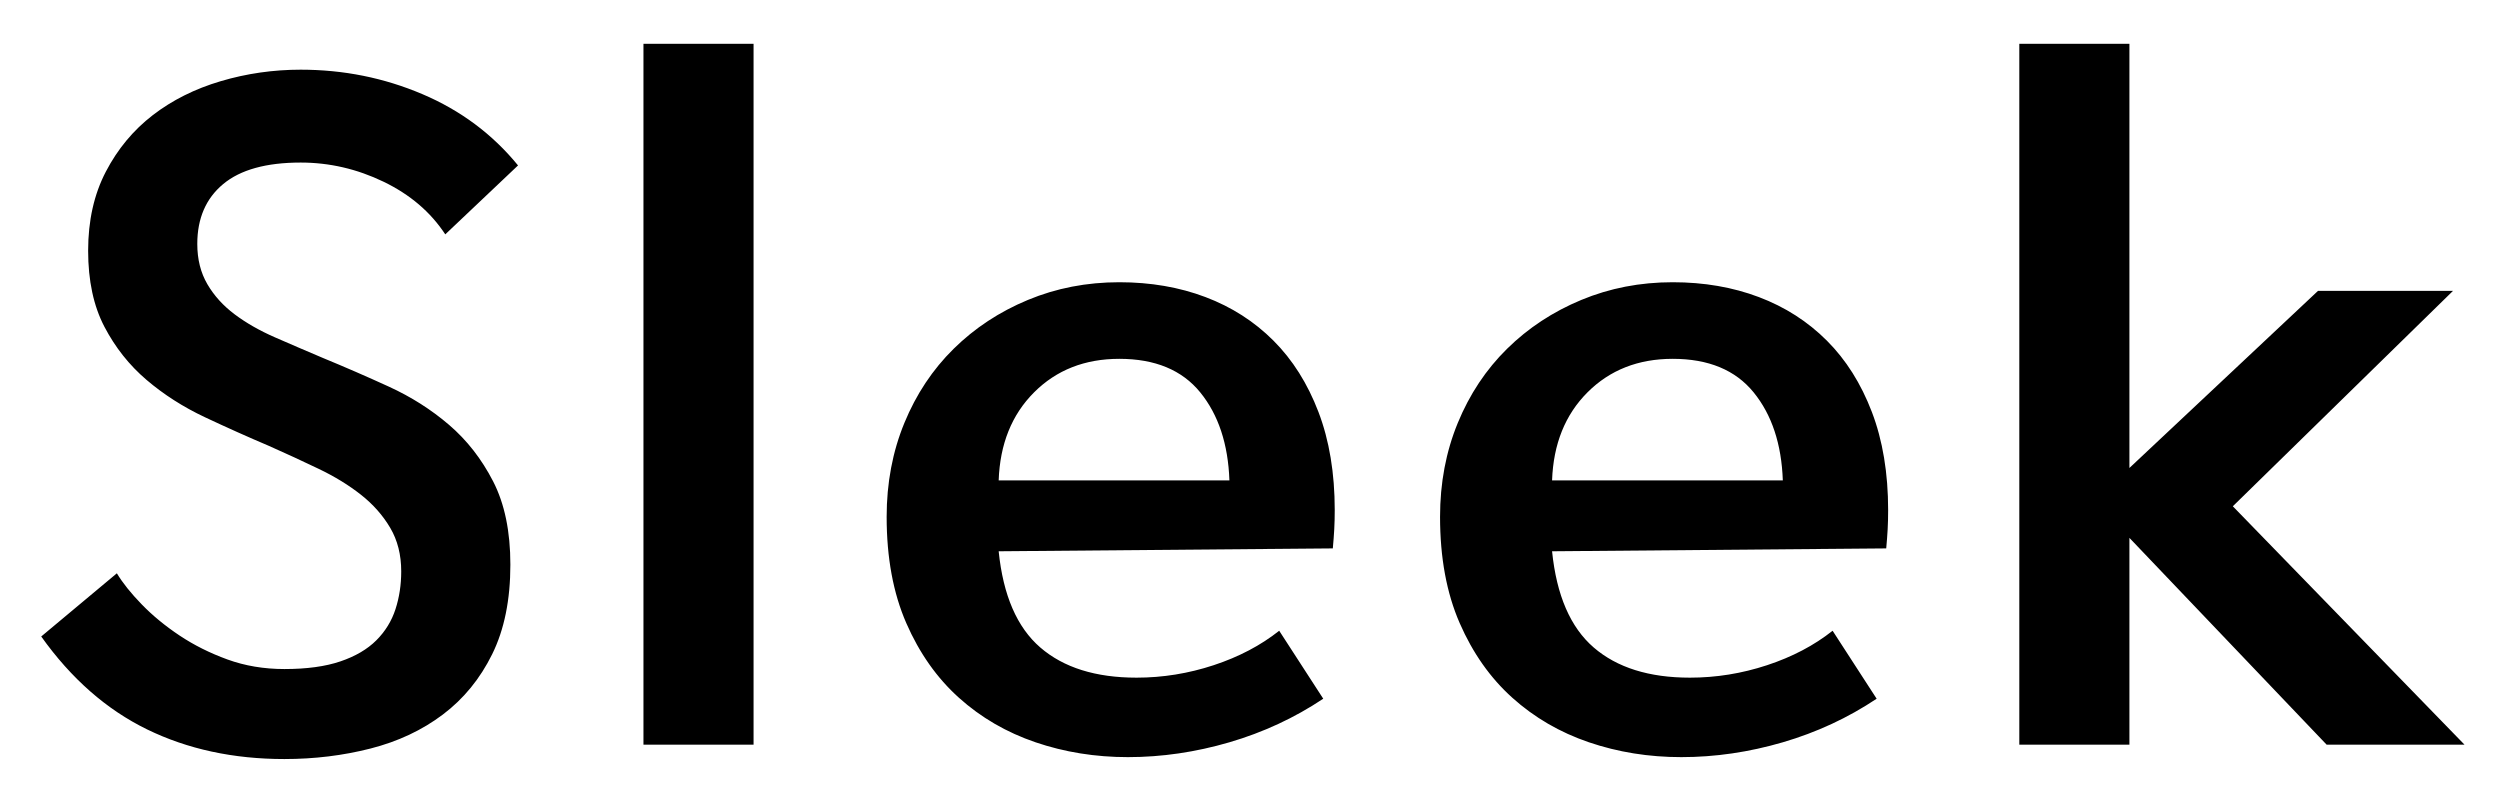
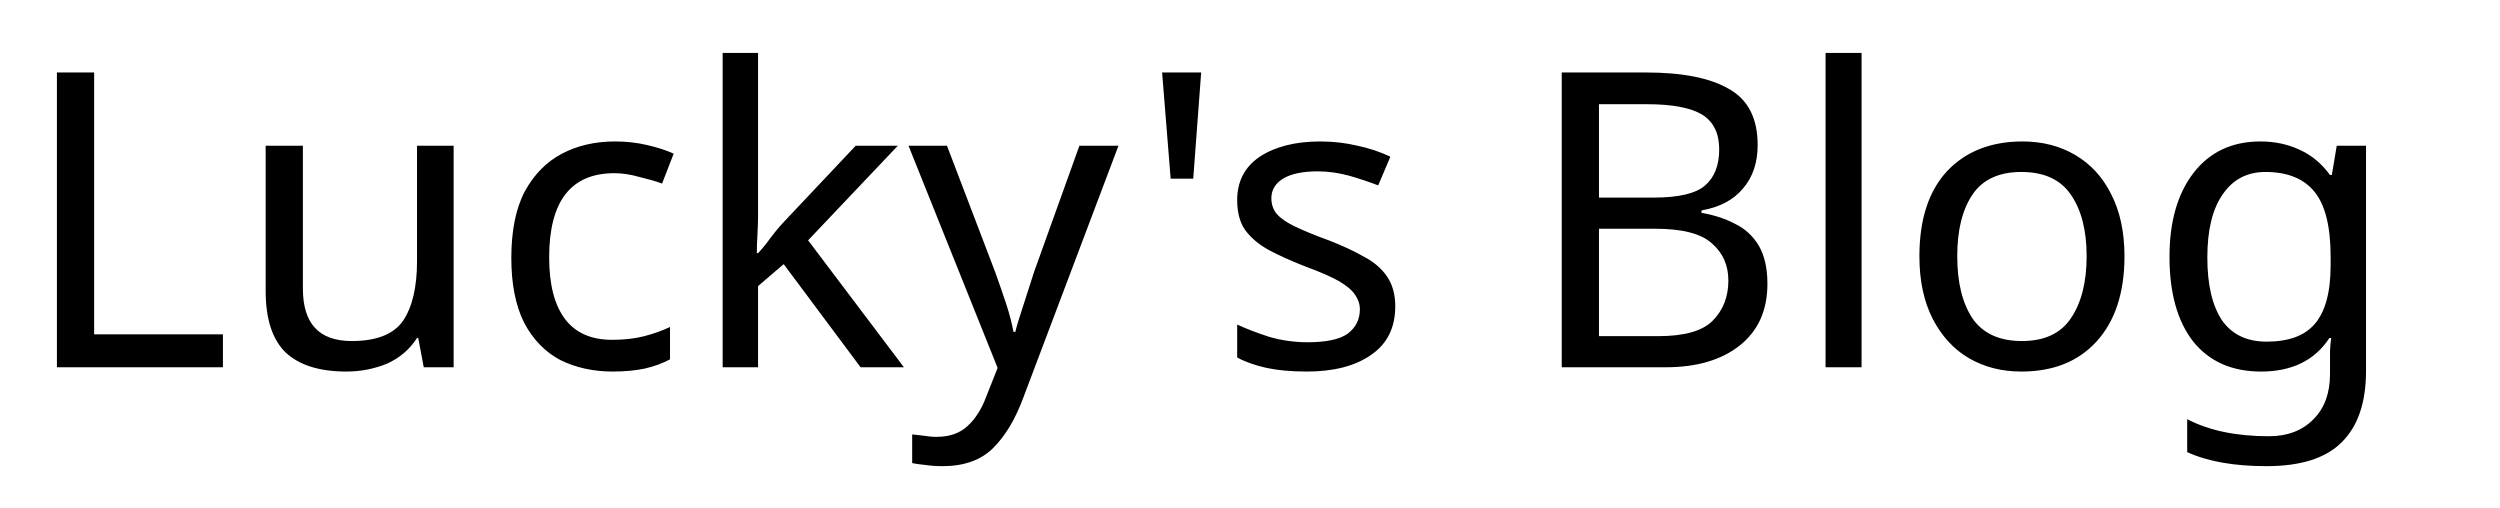
- <svg xmlns="http://www.w3.org/2000/svg" class="logo" viewBox="0 0 47 15" version="1.1">
-   <g id="logo" transform="translate(-113, -89)">
-     <path d="M114.657,93.712 C114.657,93.148 114.768,92.653 114.99,92.227 C115.212,91.801 115.506,91.447 115.872,91.165 C116.238,90.883 116.664,90.67 117.15,90.526 C117.636,90.382 118.137,90.31 118.653,90.31 C119.457,90.31 120.219,90.463 120.939,90.769 C121.659,91.075 122.259,91.522 122.739,92.11 L121.371,93.406 C121.095,92.986 120.708,92.656 120.21,92.416 C119.712,92.176 119.193,92.056 118.653,92.056 C118.005,92.056 117.519,92.191 117.195,92.461 C116.871,92.731 116.709,93.106 116.709,93.586 C116.709,93.874 116.772,94.126 116.898,94.342 C117.024,94.558 117.195,94.747 117.411,94.909 C117.627,95.071 117.879,95.215 118.167,95.341 C118.455,95.467 118.755,95.596 119.067,95.728 C119.475,95.896 119.889,96.076 120.309,96.268 C120.729,96.46 121.107,96.7 121.443,96.988 C121.779,97.276 122.055,97.63 122.271,98.05 C122.487,98.47 122.595,98.992 122.595,99.616 C122.595,100.276 122.481,100.837 122.253,101.299 C122.025,101.761 121.716,102.139 121.326,102.433 C120.936,102.727 120.483,102.94 119.967,103.072 C119.451,103.204 118.911,103.27 118.347,103.27 C117.387,103.27 116.526,103.084 115.764,102.712 C115.002,102.34 114.339,101.758 113.775,100.966 L115.197,99.778 C115.305,99.958 115.461,100.153 115.665,100.363 C115.869,100.573 116.106,100.768 116.376,100.948 C116.646,101.128 116.946,101.278 117.276,101.398 C117.606,101.518 117.963,101.578 118.347,101.578 C118.767,101.578 119.118,101.53 119.4,101.434 C119.682,101.338 119.907,101.206 120.075,101.038 C120.243,100.87 120.363,100.675 120.435,100.453 C120.507,100.231 120.543,99.994 120.543,99.742 C120.543,99.43 120.474,99.157 120.336,98.923 C120.198,98.689 120.015,98.482 119.787,98.302 C119.559,98.122 119.295,97.96 118.995,97.816 C118.695,97.672 118.383,97.528 118.059,97.384 C117.663,97.216 117.261,97.036 116.853,96.844 C116.445,96.652 116.079,96.418 115.755,96.142 C115.431,95.866 115.167,95.533 114.963,95.143 C114.759,94.753 114.657,94.276 114.657,93.712 Z M127.167,89.824 L127.167,103 L125.097,103 L125.097,89.824 L127.167,89.824 Z M131.775,99.364 C131.859,100.192 132.12,100.795 132.558,101.173 C132.996,101.551 133.599,101.74 134.367,101.74 C134.859,101.74 135.342,101.662 135.816,101.506 C136.29,101.35 136.701,101.134 137.049,100.858 L137.877,102.136 C137.337,102.496 136.749,102.769 136.113,102.955 C135.477,103.141 134.841,103.234 134.205,103.234 C133.593,103.234 133.014,103.141 132.468,102.955 C131.922,102.769 131.442,102.49 131.028,102.118 C130.614,101.746 130.284,101.278 130.038,100.714 C129.792,100.15 129.669,99.484 129.669,98.716 C129.669,98.08 129.78,97.492 130.002,96.952 C130.224,96.412 130.533,95.947 130.929,95.557 C131.325,95.167 131.79,94.861 132.324,94.639 C132.858,94.417 133.431,94.306 134.043,94.306 C134.631,94.306 135.171,94.399 135.663,94.585 C136.155,94.771 136.581,95.044 136.941,95.404 C137.301,95.764 137.583,96.211 137.787,96.745 C137.991,97.279 138.093,97.894 138.093,98.59 C138.093,98.722 138.09,98.842 138.084,98.95 C138.078,99.058 138.069,99.178 138.057,99.31 L131.775,99.364 Z M134.043,95.746 C133.395,95.746 132.861,95.956 132.441,96.376 C132.021,96.796 131.799,97.348 131.775,98.032 L136.113,98.032 C136.089,97.348 135.906,96.796 135.564,96.376 C135.222,95.956 134.715,95.746 134.043,95.746 Z M142.179,99.364 C142.263,100.192 142.524,100.795 142.962,101.173 C143.4,101.551 144.003,101.74 144.771,101.74 C145.263,101.74 145.746,101.662 146.22,101.506 C146.694,101.35 147.105,101.134 147.453,100.858 L148.281,102.136 C147.741,102.496 147.153,102.769 146.517,102.955 C145.881,103.141 145.245,103.234 144.609,103.234 C143.997,103.234 143.418,103.141 142.872,102.955 C142.326,102.769 141.846,102.49 141.432,102.118 C141.018,101.746 140.688,101.278 140.442,100.714 C140.196,100.15 140.073,99.484 140.073,98.716 C140.073,98.08 140.184,97.492 140.406,96.952 C140.628,96.412 140.937,95.947 141.333,95.557 C141.729,95.167 142.194,94.861 142.728,94.639 C143.262,94.417 143.835,94.306 144.447,94.306 C145.035,94.306 145.575,94.399 146.067,94.585 C146.559,94.771 146.985,95.044 147.345,95.404 C147.705,95.764 147.987,96.211 148.191,96.745 C148.395,97.279 148.497,97.894 148.497,98.59 C148.497,98.722 148.494,98.842 148.488,98.95 C148.482,99.058 148.473,99.178 148.461,99.31 L142.179,99.364 Z M144.447,95.746 C143.799,95.746 143.265,95.956 142.845,96.376 C142.425,96.796 142.203,97.348 142.179,98.032 L146.517,98.032 C146.493,97.348 146.31,96.796 145.968,96.376 C145.626,95.956 145.119,95.746 144.447,95.746 Z M153.033,89.824 L153.033,97.798 L156.579,94.468 L159.117,94.468 L154.977,98.518 L159.333,103 L156.741,103 L153.033,99.112 L153.033,103 L150.963,103 L150.963,89.824 L153.033,89.824 Z" id="Sleek" />
-   </g>
+ <svg xmlns="http://www.w3.org/2000/svg" width="64" height="13">
+   <path fill="none" d="M-1-1h66v15H-1z" />
+   <text font-size="10.583" font-family="sans-serif" stroke-width=".5" y="9.402" x=".425">
+     <tspan y="9.402" x=".425">Lucky's Blog</tspan>
+   </text>
</svg>
